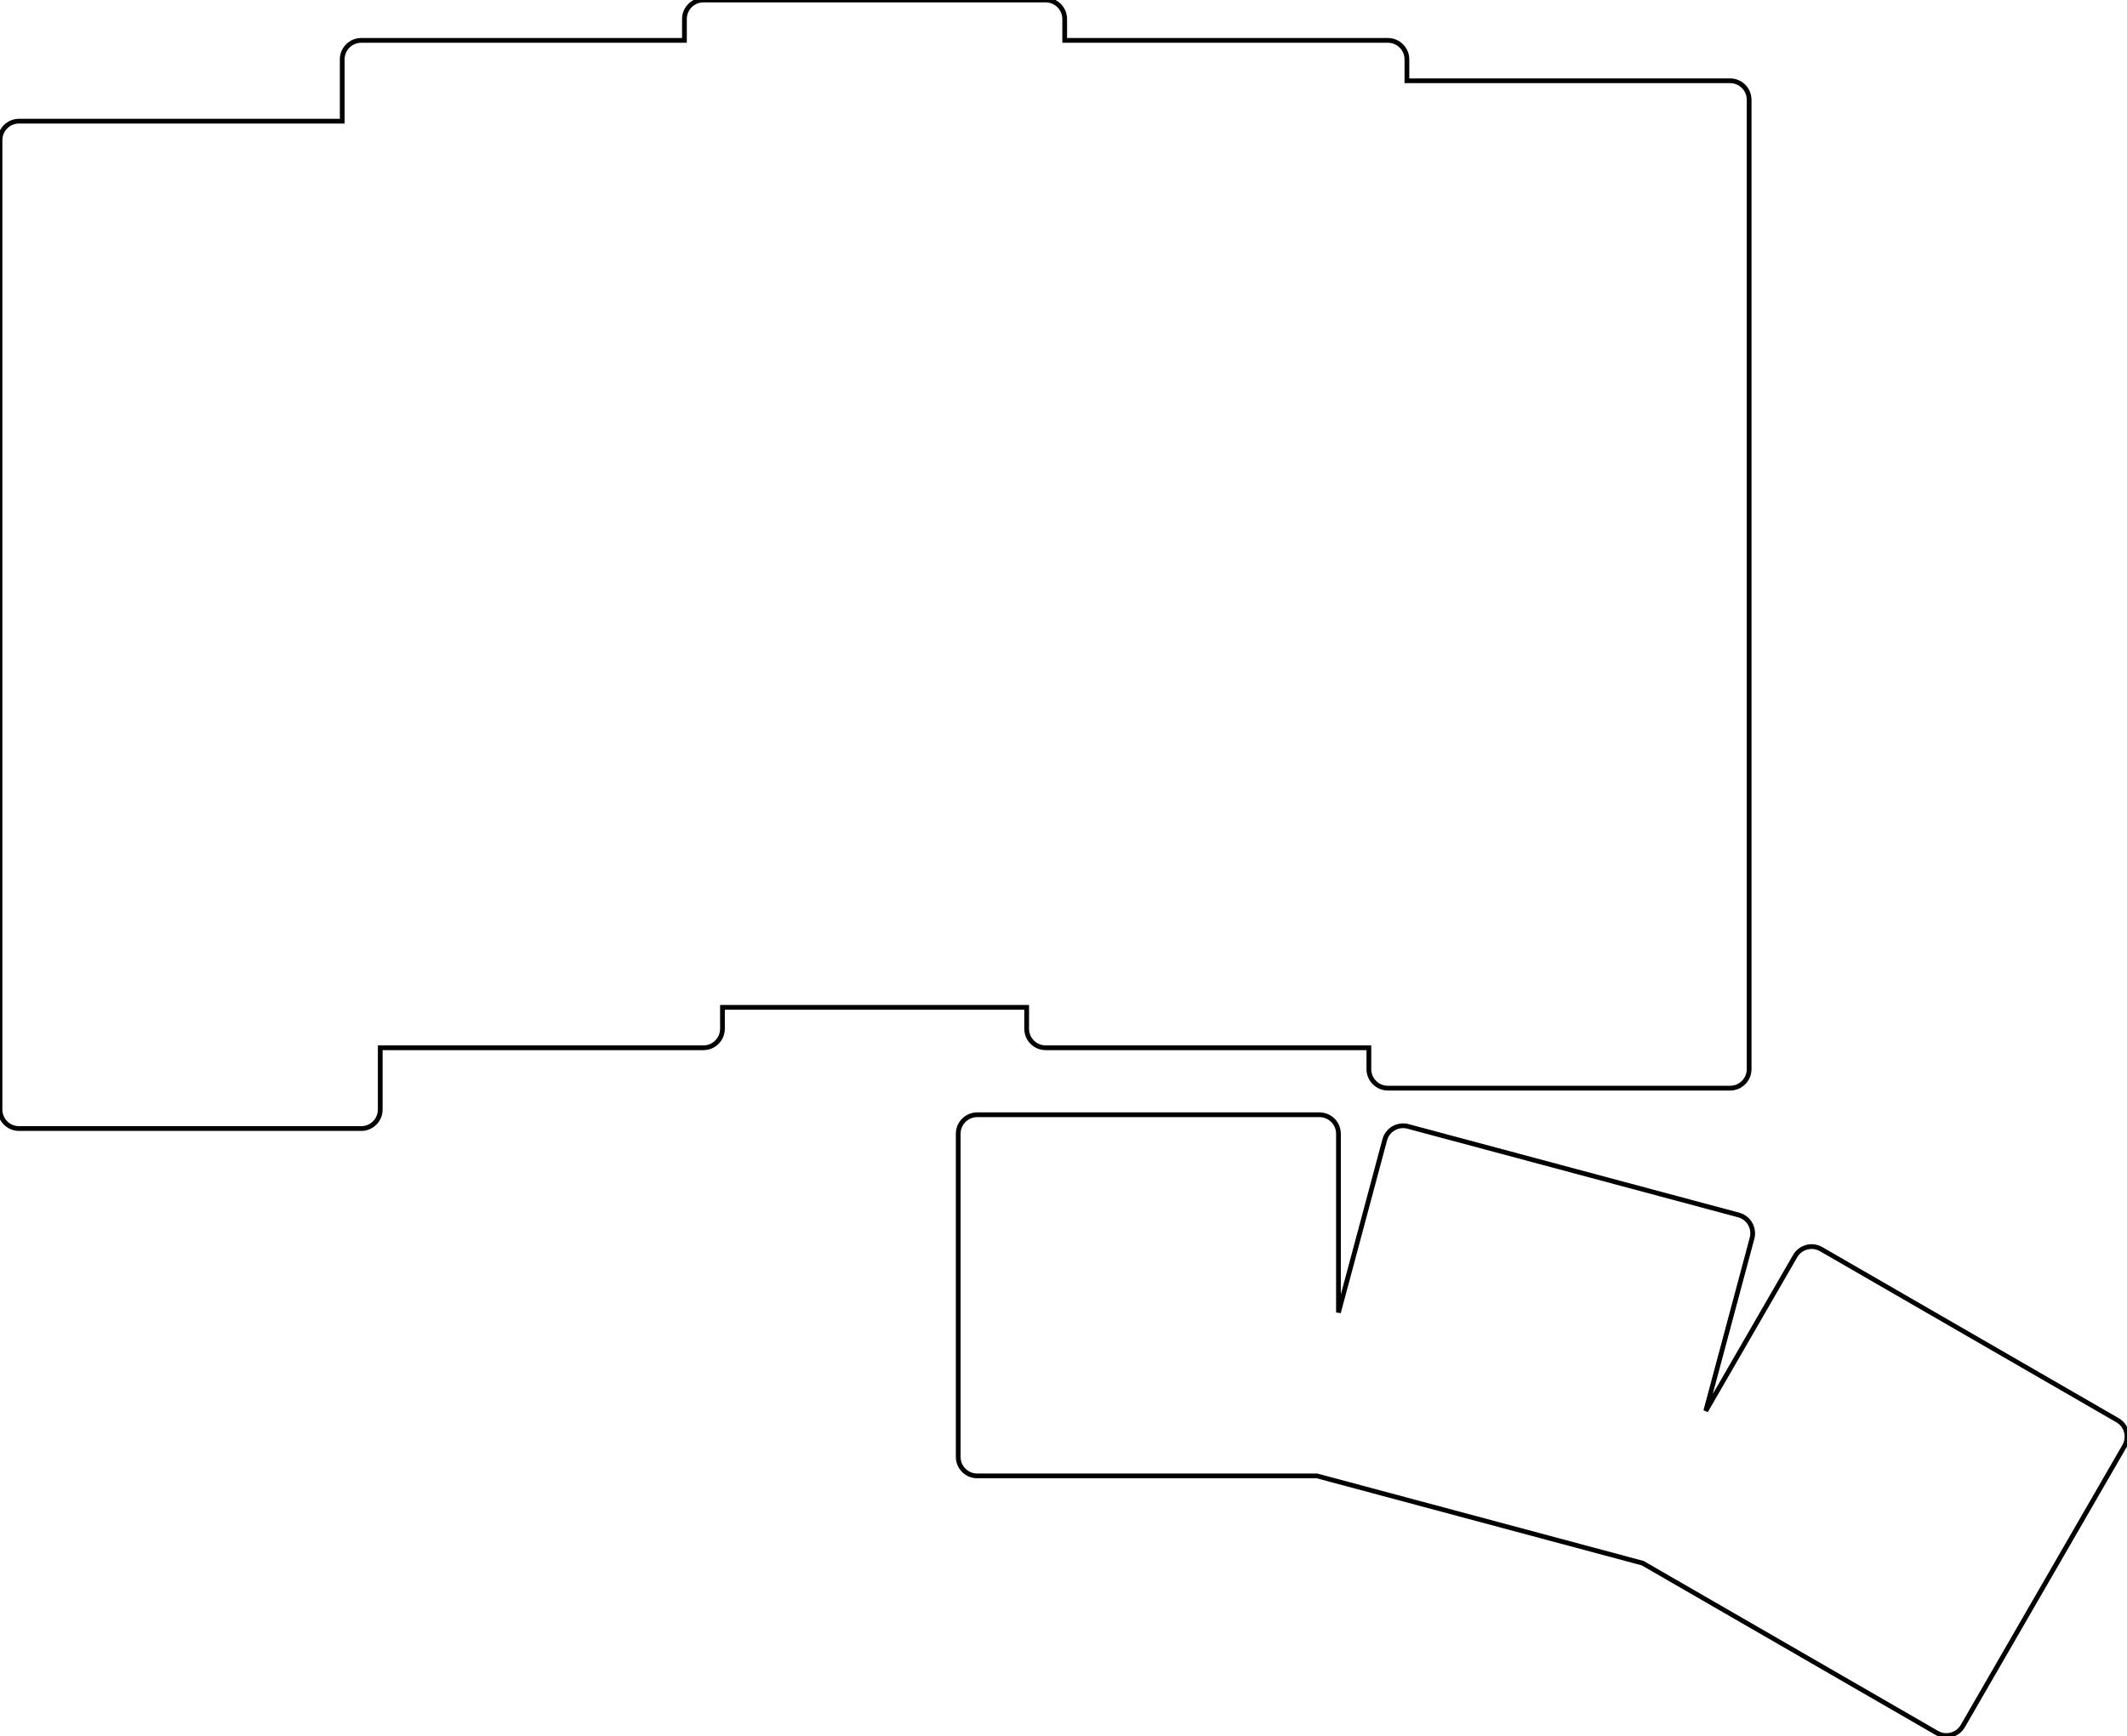
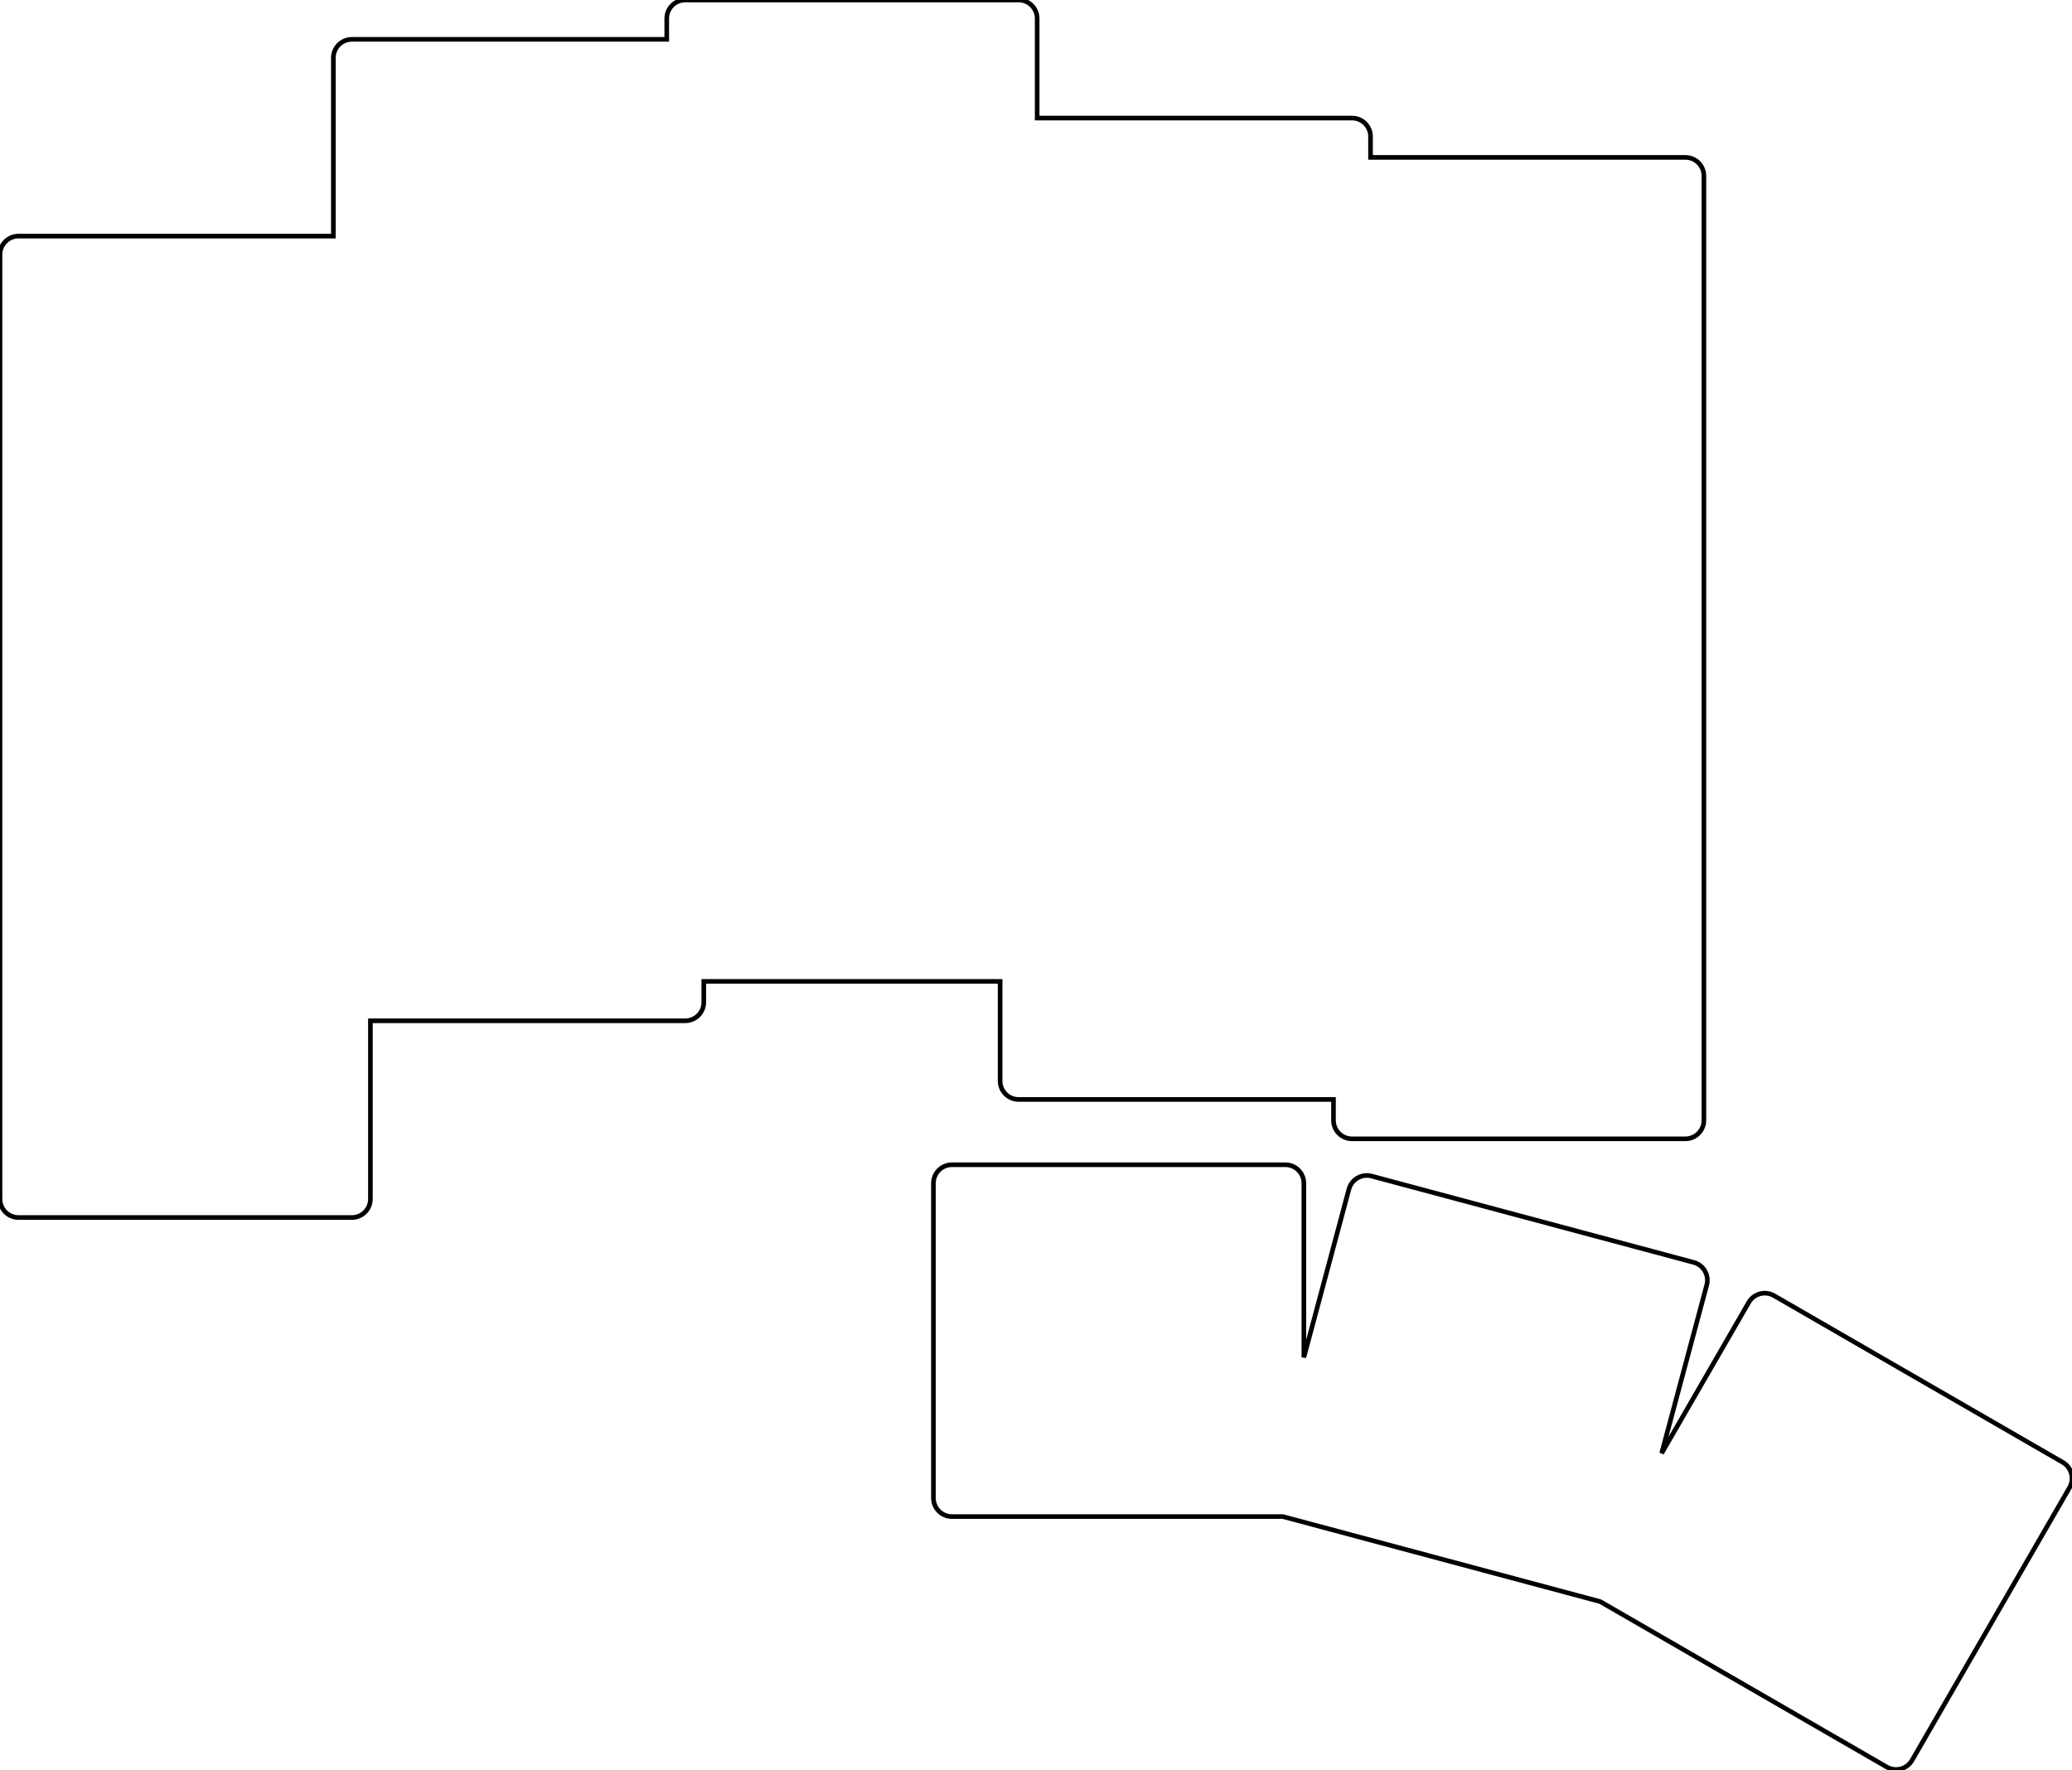
- <svg xmlns="http://www.w3.org/2000/svg" width="111.875mm" height="91.309mm" viewBox="0 0 111.875 91.309">
+ <svg xmlns="http://www.w3.org/2000/svg" width="111.875mm" height="95.559mm" viewBox="0 0 111.875 95.559">
  <g id="svgGroup" stroke-linecap="round" fill-rule="evenodd" font-size="9pt" stroke="#000" stroke-width="0.25mm" fill="none" style="stroke:#000;stroke-width:0.25mm;fill:none">
-     <path d="M 1 59.375 L 19 59.375 A 1 1 0 0 0 20 58.375 L 20 55.125 L 37 55.125 A 1 1 0 0 0 38 54.125 L 38 53 L 54 53 L 54 54.125 A 1 1 0 0 0 55 55.125 L 72 55.125 L 72 56.25 A 1 1 0 0 0 73 57.25 L 91 57.25 A 1 1 0 0 0 92 56.25 L 92 5.25 A 1 1 0 0 0 91 4.25 L 74 4.25 L 74 3.125 A 1 1 0 0 0 73 2.125 L 56 2.125 L 56 1 A 1 1 0 0 0 55 0 L 37 0 A 1 1 0 0 0 36 1 L 36 2.125 L 19 2.125 A 1 1 0 0 0 18 3.125 L 18 6.375 L 1 6.375 A 1 1 0 0 0 0 7.375 L 0 58.375 A 1 1 0 0 0 1 59.375 Z M 51.4 77.65 L 69.268 77.65 L 86.401 82.241 L 101.875 91.175 A 1 1 0 0 0 103.241 90.809 L 111.741 76.086 A 1 1 0 0 0 111.375 74.72 L 95.787 65.72 A 1 1 0 0 0 94.421 66.086 L 89.719 74.231 L 92.153 65.147 A 1 1 0 0 0 91.445 63.922 L 74.059 59.263 A 1 1 0 0 0 72.834 59.97 L 70.4 69.054 L 70.4 59.65 A 1 1 0 0 0 69.4 58.65 L 51.4 58.65 A 1 1 0 0 0 50.4 59.65 L 50.4 76.65 A 1 1 0 0 0 51.4 77.65 Z" vector-effect="non-scaling-stroke" />
+     <path d="M 1 65.75 L 19 65.75 A 1 1 0 0 0 20 64.75 L 20 55.125 L 37 55.125 A 1 1 0 0 0 38 54.125 L 38 53 L 54 53 L 54 58.375 A 1 1 0 0 0 55 59.375 L 72 59.375 L 72 60.5 A 1 1 0 0 0 73 61.5 L 91 61.5 A 1 1 0 0 0 92 60.5 L 92 9.5 A 1 1 0 0 0 91 8.5 L 74 8.5 L 74 7.375 A 1 1 0 0 0 73 6.375 L 56 6.375 L 56 1 A 1 1 0 0 0 55 0 L 37 0 A 1 1 0 0 0 36 1 L 36 2.125 L 19 2.125 A 1 1 0 0 0 18 3.125 L 18 12.75 L 1 12.75 A 1 1 0 0 0 0 13.75 L 0 64.75 A 1 1 0 0 0 1 65.75 Z M 51.4 81.9 L 69.268 81.9 L 86.401 86.491 L 101.875 95.425 A 1 1 0 0 0 103.241 95.059 L 111.741 80.336 A 1 1 0 0 0 111.375 78.97 L 95.787 69.97 A 1 1 0 0 0 94.421 70.336 L 89.719 78.481 L 92.153 69.397 A 1 1 0 0 0 91.445 68.172 L 74.059 63.513 A 1 1 0 0 0 72.834 64.22 L 70.4 73.304 L 70.4 63.9 A 1 1 0 0 0 69.4 62.9 L 51.4 62.9 A 1 1 0 0 0 50.4 63.9 L 50.4 80.9 A 1 1 0 0 0 51.4 81.9 Z" vector-effect="non-scaling-stroke" />
  </g>
</svg>
